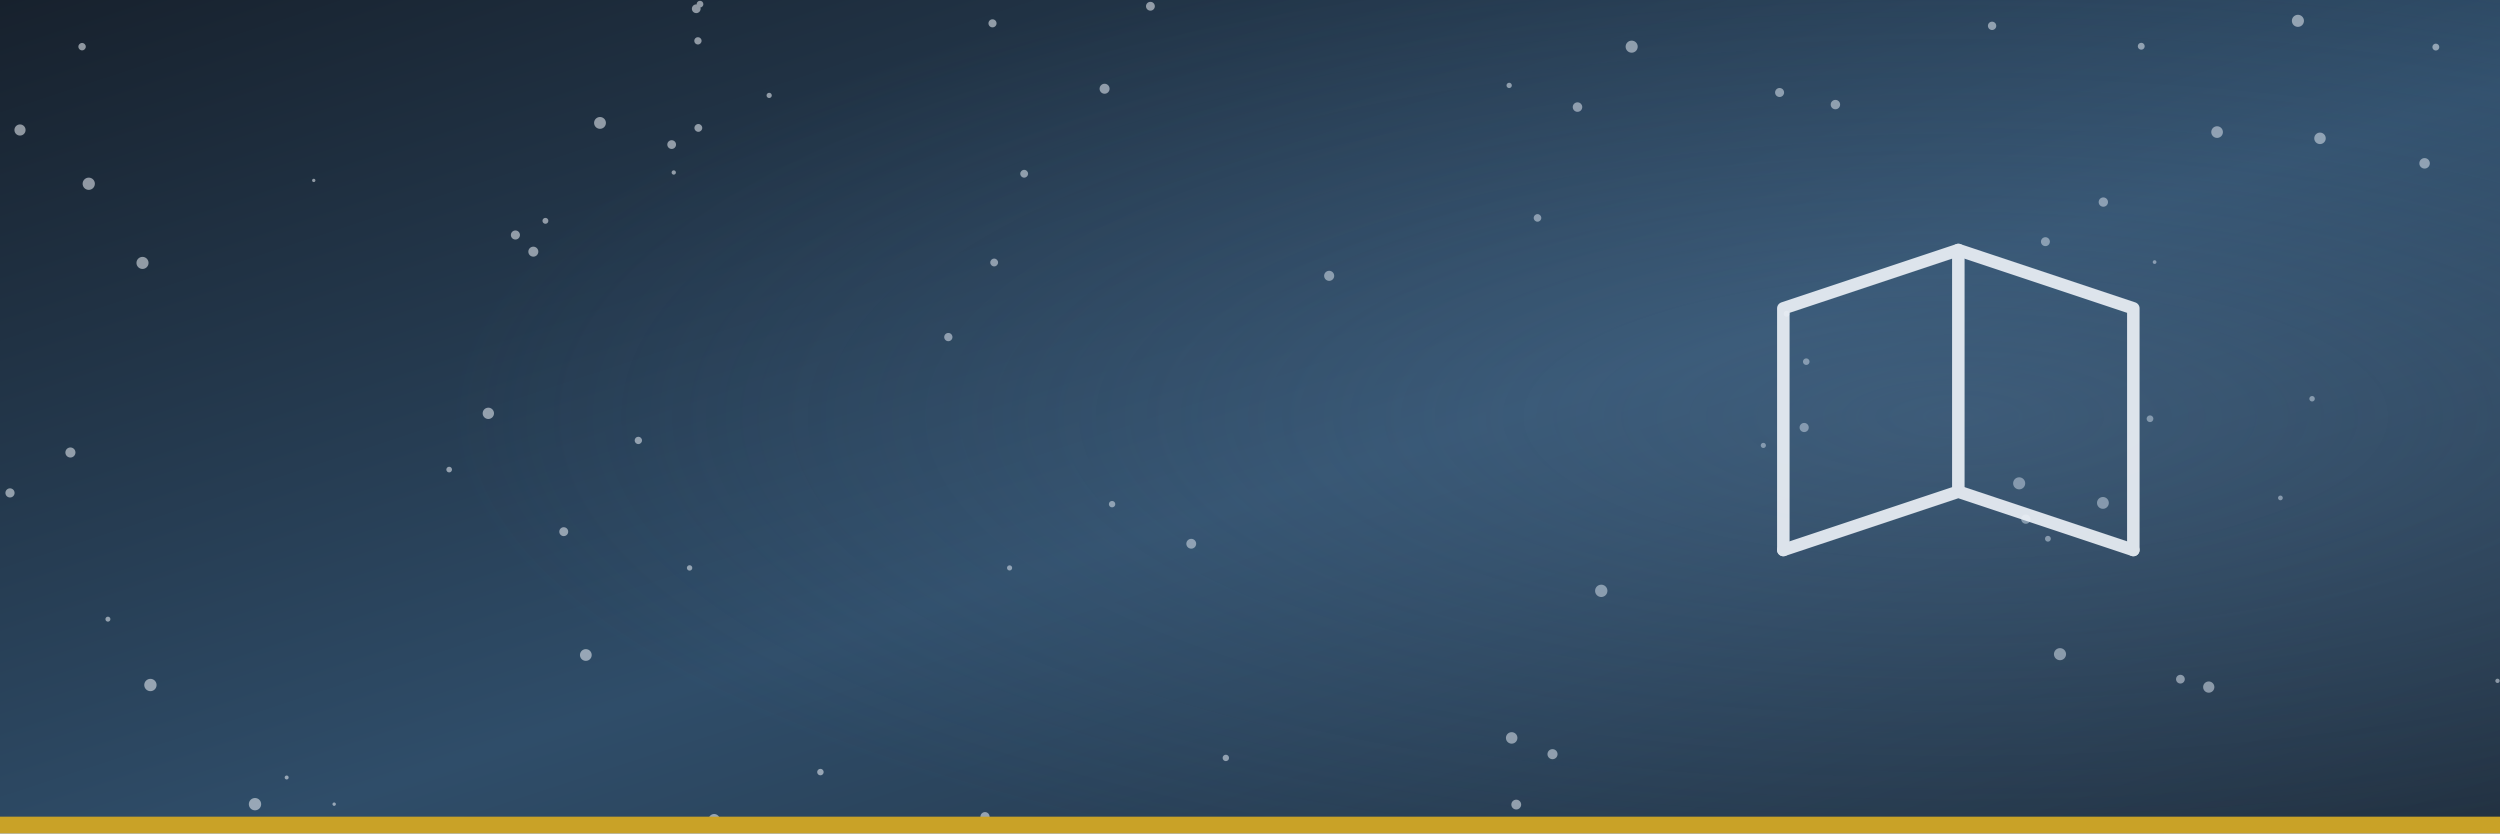
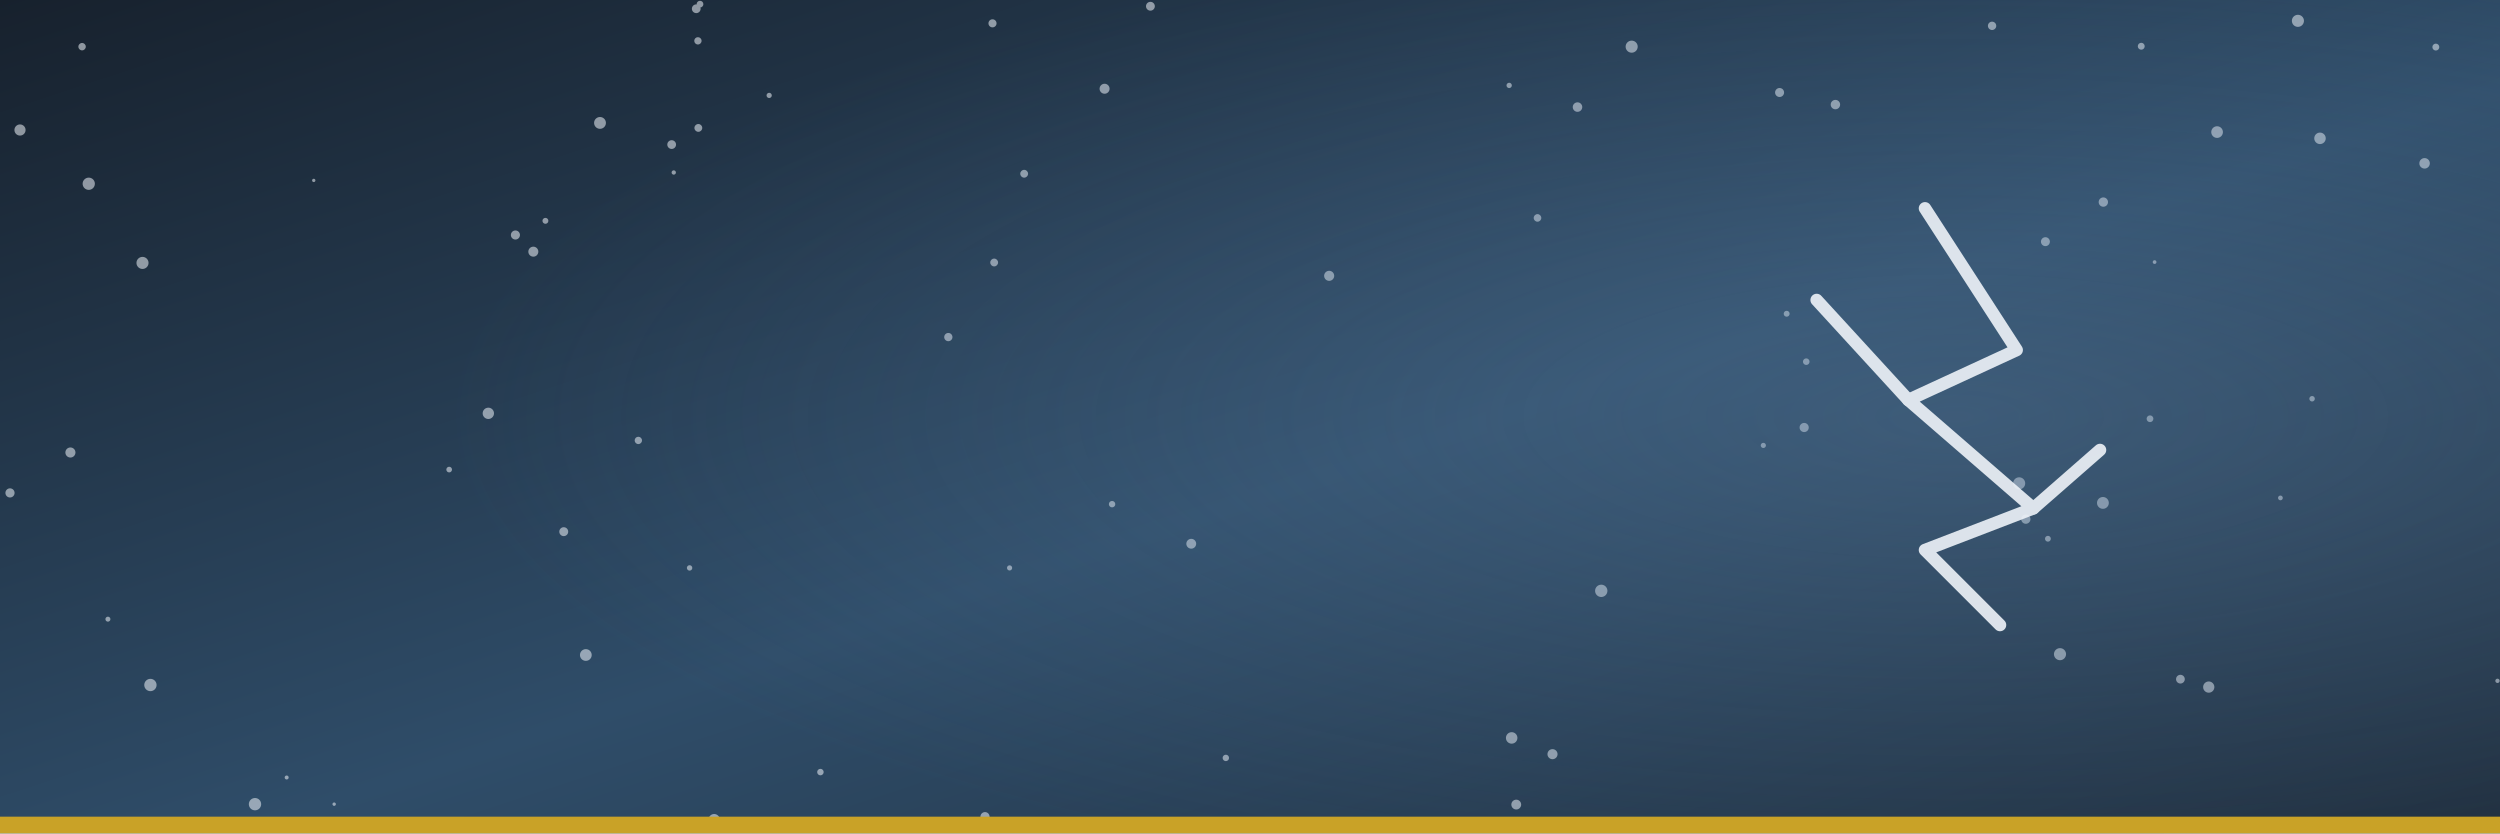
<svg xmlns="http://www.w3.org/2000/svg" viewBox="0 0 600 200" width="600" height="200" role="img">
  <defs>
    <linearGradient id="fundo" x1="0" y1="0" x2="1" y2="1">
      <stop offset="0" stop-color="#17212d" />
      <stop offset="0.55" stop-color="#2f4d69" />
      <stop offset="1" stop-color="#1f2d3c" />
    </linearGradient>
    <radialGradient id="brilho" cx="0.78" cy="0.5" r="0.6">
      <stop offset="0" stop-color="#5e82a6" stop-opacity="0.35" />
      <stop offset="1" stop-color="#5e82a6" stop-opacity="0" />
    </radialGradient>
  </defs>
  <rect width="600" height="200" fill="url(#fundo)" />
  <g fill="#eef3f8" opacity="0.55">
    <circle cx="165.5" cy="136.3" r="0.65" />
    <circle cx="61.2" cy="193.0" r="1.48" />
    <circle cx="547.3" cy="119.5" r="0.57" />
    <circle cx="486.2" cy="124.6" r="1.11" />
    <circle cx="34.2" cy="63.1" r="1.45" />
    <circle cx="599.4" cy="163.4" r="0.52" />
    <circle cx="438.0" cy="197.8" r="1.48" />
    <circle cx="484.6" cy="198.0" r="1.03" />
    <circle cx="75.3" cy="43.3" r="0.40" />
    <circle cx="285.9" cy="130.5" r="1.18" />
    <circle cx="428.8" cy="75.3" r="0.71" />
    <circle cx="532.1" cy="31.7" r="1.40" />
    <circle cx="128.0" cy="60.4" r="1.20" />
    <circle cx="319.0" cy="66.2" r="1.21" />
    <circle cx="161.2" cy="34.7" r="1.05" />
    <circle cx="16.9" cy="108.6" r="1.21" />
    <circle cx="140.6" cy="157.2" r="1.41" />
    <circle cx="556.8" cy="33.2" r="1.38" />
    <circle cx="168.0" cy="1.0" r="0.81" />
    <circle cx="276.1" cy="1.5" r="1.06" />
    <circle cx="440.5" cy="25.1" r="1.13" />
    <circle cx="554.9" cy="95.7" r="0.66" />
    <circle cx="171.4" cy="196.7" r="1.34" />
    <circle cx="369.0" cy="52.3" r="0.91" />
    <circle cx="227.6" cy="80.9" r="0.99" />
    <circle cx="362.2" cy="20.5" r="0.64" />
    <circle cx="107.8" cy="112.7" r="0.68" />
    <circle cx="153.2" cy="105.7" r="0.88" />
    <circle cx="36.1" cy="164.4" r="1.48" />
    <circle cx="130.9" cy="53.0" r="0.71" />
    <circle cx="167.1" cy="2.1" r="1.05" />
    <circle cx="144.0" cy="29.5" r="1.42" />
    <circle cx="584.6" cy="11.3" r="0.83" />
    <circle cx="378.6" cy="25.7" r="1.14" />
    <circle cx="266.9" cy="121.0" r="0.77" />
    <circle cx="516.0" cy="100.5" r="0.81" />
    <circle cx="484.6" cy="116.0" r="1.45" />
    <circle cx="135.3" cy="127.6" r="1.07" />
    <circle cx="423.2" cy="106.9" r="0.62" />
    <circle cx="530.1" cy="164.9" r="1.35" />
    <circle cx="123.7" cy="56.4" r="1.09" />
    <circle cx="362.8" cy="177.1" r="1.38" />
    <circle cx="167.6" cy="30.7" r="0.94" />
    <circle cx="391.6" cy="11.2" r="1.45" />
    <circle cx="68.8" cy="186.6" r="0.48" />
    <circle cx="242.3" cy="136.3" r="0.62" />
    <circle cx="433.0" cy="102.6" r="1.10" />
    <circle cx="265.1" cy="21.3" r="1.20" />
    <circle cx="184.6" cy="22.9" r="0.63" />
    <circle cx="238.6" cy="63.0" r="0.94" />
    <circle cx="513.9" cy="11.1" r="0.83" />
    <circle cx="491.5" cy="129.3" r="0.70" />
    <circle cx="523.3" cy="163.0" r="1.05" />
    <circle cx="551.5" cy="5.0" r="1.45" />
    <circle cx="167.5" cy="9.8" r="0.88" />
    <circle cx="25.9" cy="148.6" r="0.60" />
    <circle cx="245.8" cy="41.7" r="0.94" />
    <circle cx="363.9" cy="193.1" r="1.18" />
    <circle cx="2.4" cy="118.3" r="1.10" />
    <circle cx="433.5" cy="86.8" r="0.79" />
    <circle cx="490.9" cy="58.0" r="1.07" />
    <circle cx="236.4" cy="196.0" r="1.10" />
    <circle cx="504.7" cy="120.7" r="1.42" />
    <circle cx="4.8" cy="31.2" r="1.34" />
    <circle cx="494.4" cy="157.0" r="1.45" />
    <circle cx="517.1" cy="62.9" r="0.45" />
    <circle cx="581.9" cy="39.2" r="1.26" />
    <circle cx="478.1" cy="6.2" r="1.00" />
    <circle cx="117.2" cy="99.2" r="1.36" />
    <circle cx="196.9" cy="185.3" r="0.78" />
    <circle cx="372.6" cy="181.0" r="1.21" />
    <circle cx="238.2" cy="5.6" r="0.97" />
    <circle cx="294.2" cy="181.9" r="0.77" />
    <circle cx="19.7" cy="11.2" r="0.89" />
    <circle cx="161.7" cy="41.4" r="0.52" />
    <circle cx="504.8" cy="48.5" r="1.12" />
    <circle cx="80.2" cy="193.0" r="0.41" />
    <circle cx="427.1" cy="22.2" r="1.08" />
    <circle cx="21.3" cy="44.1" r="1.47" />
    <circle cx="384.3" cy="141.8" r="1.48" />
  </g>
  <rect width="600" height="200" fill="url(#brilho)" />
  <g fill="none" stroke="#eef3f8" stroke-width="3" stroke-linecap="round" stroke-linejoin="round" opacity="0.9">
-     <path d="M428 132 L470 118 L512 132" />
-     <path d="M428 132 V74 L470 60 V118" />
-     <path d="M512 132 V74 L470 60" />
+     <path d="M462 50 L484 84 L458 96 L488 122 L462 132 L480 150" />
+     <path d="M436 72 L458 96" />
+     <path d="M504 108 L488 122" />
  </g>
  <rect x="0" y="196" width="600" height="4" fill="#c9a227" />
</svg>
